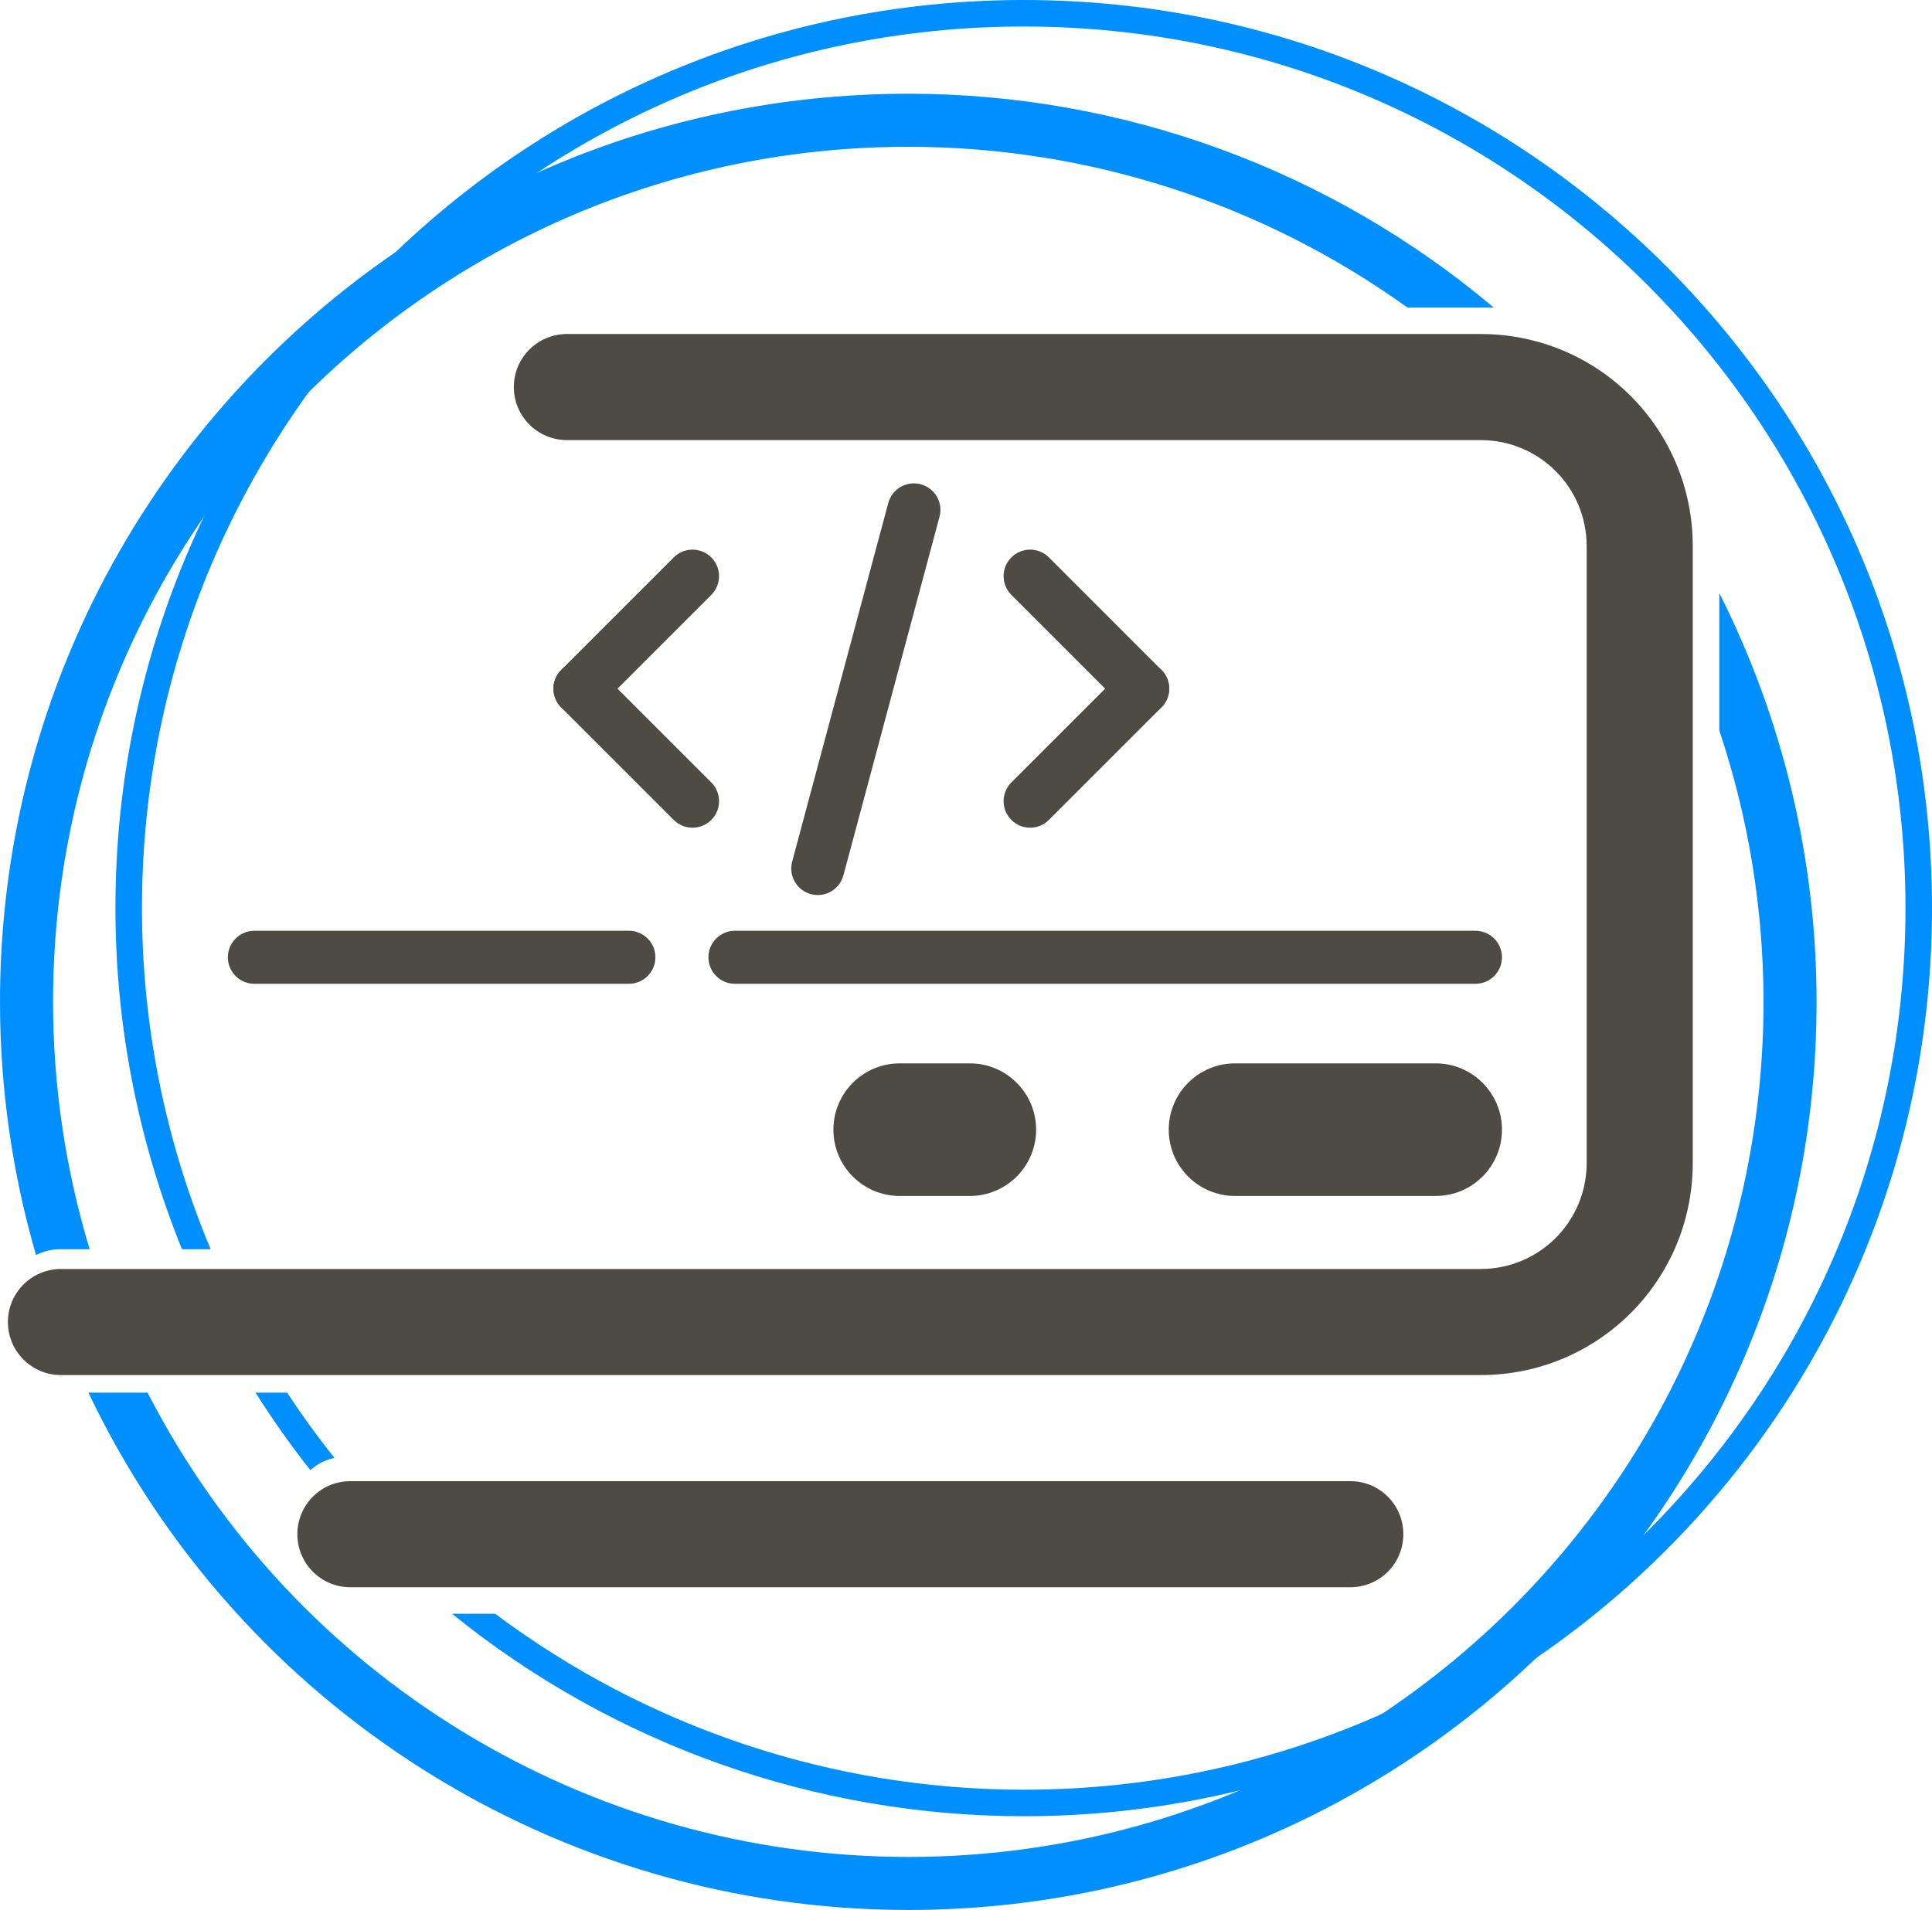
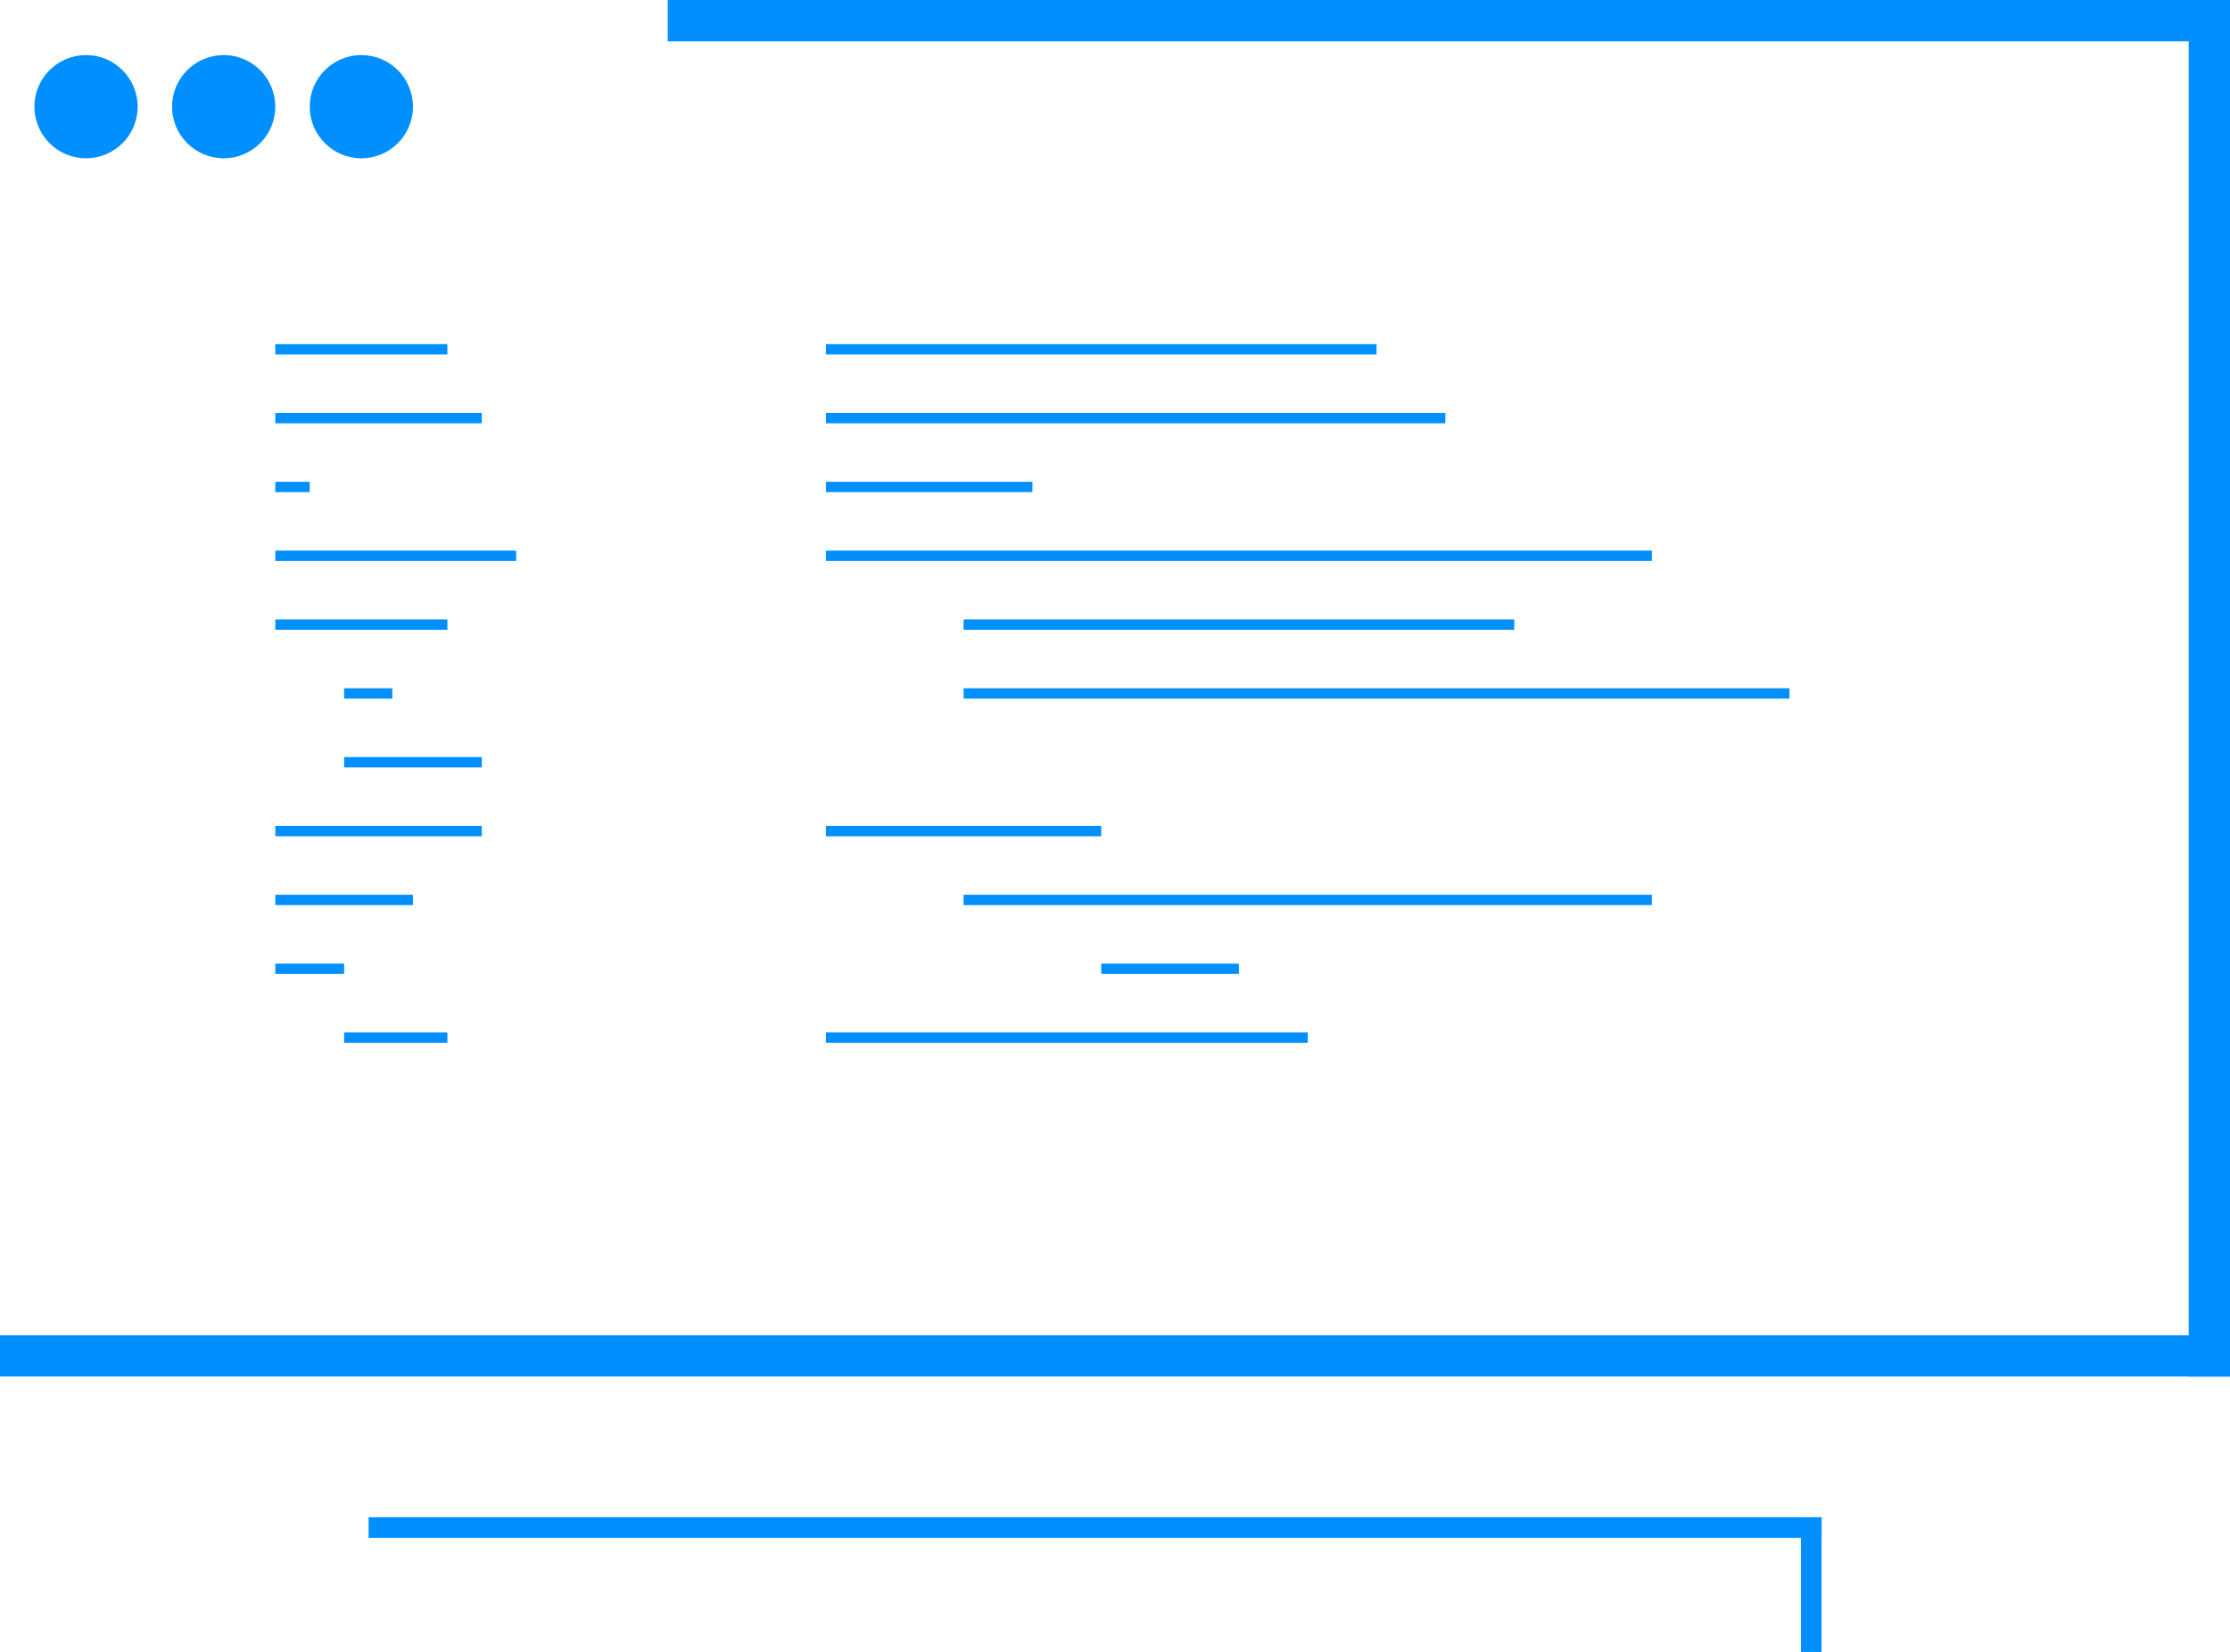
- <svg xmlns="http://www.w3.org/2000/svg" width="100mm" height="98.878mm" viewBox="0 0 100 98.878" version="1.1" id="svg8">
-   <defs id="defs2" />
+ <svg xmlns="http://www.w3.org/2000/svg" width="85.725mm" height="63.503mm" viewBox="0 0 85.725 63.503" version="1.1" id="svg8">
+   <defs id="defs2">
+     <filter style="color-interpolation-filters:sRGB" id="filter975" x="-3.06e-05" width="1" y="-6.12e-07" height="1">
+       <feGaussianBlur stdDeviation="1.3493749e-05" id="feGaussianBlur977" />
+     </filter>
+   </defs>
  <g id="layer1">
-     <path id="ellipse1267" style="opacity:1;fill:#008fff;fill-opacity:1;fill-rule:evenodd;stroke:#000000;stroke-width:0;stroke-miterlimit:4;stroke-dasharray:none" d="M 46.836,4.853 A 47.012,47.012 0 0 0 6.8713995e-7,51.865 47.012,47.012 0 0 0 1.865,64.975 2.703,2.688 0 0 1 3.113,64.671 a 2.703,2.688 0 0 1 0.03,7.08e-4 v -7.08e-4 h 1.497 A 44.267,44.267 0 0 1 2.746,51.866 44.267,44.267 0 0 1 47.012,7.599 44.267,44.267 0 0 1 72.846,15.919 h 4.466 a 47.012,47.012 0 0 0 -30.299,-11.066 47.012,47.012 0 0 0 -0.177,0 z m 42.154,25.846 v 7.116 A 44.267,44.267 0 0 1 91.279,51.866 44.267,44.267 0 0 1 47.012,96.133 44.267,44.267 0 0 1 7.638,72.095 H 4.576 A 47.012,47.012 0 0 0 47.012,98.878 47.012,47.012 0 0 0 94.025,51.865 47.012,47.012 0 0 0 88.99,30.699 Z" />
-     <path id="ellipse1281" style="opacity:1;fill:#008fff;fill-opacity:1;fill-rule:evenodd;stroke:#000000;stroke-width:0;stroke-miterlimit:4;stroke-dasharray:none" d="M 52.811,8.367062e-5 A 47.012,47.012 0 0 0 5.975,47.012 47.012,47.012 0 0 0 9.419,64.671 H 10.903 A 45.64,45.64 0 0 1 7.348,47.013 45.64,45.64 0 0 1 52.988,1.373 45.64,45.64 0 0 1 98.627,47.013 45.64,45.64 0 0 1 52.988,92.653 45.64,45.64 0 0 1 25.631,83.544 H 23.398 A 47.012,47.012 0 0 0 52.988,94.025 47.012,47.012 0 0 0 100,47.012 47.012,47.012 0 0 0 52.988,8.367062e-5 a 47.012,47.012 0 0 0 -0.177,0 z M 13.226,72.095 a 47.012,47.012 0 0 0 2.834,4.011 c 0.349,-0.309 0.776,-0.533 1.253,-0.629 A 45.64,45.64 0 0 1 14.86,72.095 Z" />
-     <path id="rect863" style="opacity:1;fill:#4e4b44;fill-opacity:1;fill-rule:evenodd;stroke:#ffb300;stroke-width:0;stroke-miterlimit:4;stroke-dasharray:none;stroke-opacity:1" d="M 110.785 65.355 A 10.378 10.378 0 0 0 100.52 75.732 A 10.378 10.378 0 0 0 110.898 86.109 L 110.898 86.113 L 289.639 86.113 C 301.138 86.113 310.395 95.368 310.395 106.867 L 310.395 227.543 C 310.395 239.042 301.138 248.297 289.639 248.297 L 43.078 248.297 L 43.062 248.297 L 12.043 248.297 L 12.043 248.301 A 10.378 10.378 0 0 0 11.928 248.297 A 10.378 10.378 0 0 0 1.549 258.676 A 10.378 10.378 0 0 0 11.928 269.053 A 10.378 10.378 0 0 0 12.043 269.053 L 43.062 269.053 L 43.076 269.053 L 43.314 269.053 L 89.449 269.053 L 111.57 269.053 L 111.574 269.053 L 221.137 269.053 L 242.643 269.053 L 277.047 269.053 L 289.637 269.053 C 312.635 269.053 331.148 250.537 331.148 227.539 L 331.148 106.867 C 331.148 83.869 312.635 65.355 289.637 65.355 L 110.898 65.355 A 10.378 10.378 0 0 0 110.785 65.355 z M 68.553 289.811 C 62.804 289.811 58.176 294.438 58.176 300.188 C 58.176 305.937 62.804 310.566 68.553 310.566 L 264.154 310.566 C 269.903 310.566 274.531 305.937 274.531 300.188 C 274.531 294.438 269.903 289.811 264.154 289.811 L 242.643 289.811 L 221.133 289.811 L 111.57 289.811 L 89.449 289.811 L 68.553 289.811 z " transform="scale(0.2645833)" />
-     <rect style="opacity:1;fill:#4e4b44;fill-opacity:1;fill-rule:evenodd;stroke:#000000;stroke-width:0;stroke-miterlimit:4;stroke-dasharray:none" id="rect1239" width="17.247" height="6.865" x="60.494" y="55.05" ry="3.432" />
-     <rect style="opacity:1;fill:#4e4b44;fill-opacity:1;fill-rule:evenodd;stroke:#000000;stroke-width:0;stroke-miterlimit:4;stroke-dasharray:none" id="rect1241" width="10.492" height="6.865" x="43.137" y="55.05" ry="3.432" />
-     <rect style="opacity:1;fill:#4e4b44;fill-opacity:1;fill-rule:evenodd;stroke:#000000;stroke-width:0;stroke-miterlimit:4;stroke-dasharray:none" id="rect1243" width="41.073" height="2.746" x="36.668" y="48.185" ry="1.373" />
-     <rect style="opacity:1;fill:#4e4b44;fill-opacity:1;fill-rule:evenodd;stroke:#000000;stroke-width:0;stroke-miterlimit:4;stroke-dasharray:none" id="rect1247" width="22.129" height="2.746" x="11.794" y="48.185" ry="1.373" />
-     <rect style="opacity:1;fill:#4e4b44;fill-opacity:1;fill-rule:evenodd;stroke:#000000;stroke-width:0;stroke-miterlimit:4;stroke-dasharray:none" id="rect1255" width="10.984" height="2.746" x="-68.404" y="15.239" ry="1.373" transform="rotate(-135)" />
-     <rect style="opacity:1;fill:#4e4b44;fill-opacity:1;fill-rule:evenodd;stroke:#000000;stroke-width:0;stroke-miterlimit:4;stroke-dasharray:none" id="rect1257" width="10.984" height="2.746" x="7.001" y="65.658" ry="1.373" transform="rotate(-45)" />
-     <rect style="opacity:1;fill:#4e4b44;fill-opacity:1;fill-rule:evenodd;stroke:#000000;stroke-width:0;stroke-miterlimit:4;stroke-dasharray:none" id="rect1259" width="21.967" height="2.746" x="11.881" y="-53.896" ry="1.373" transform="rotate(105)" />
-     <rect style="opacity:1;fill:#4e4b44;fill-opacity:1;fill-rule:evenodd;stroke:#000000;stroke-width:0;stroke-miterlimit:4;stroke-dasharray:none" id="rect1263" width="10.984" height="2.746" x="45.064" y="2.61" ry="1.373" transform="rotate(45)" />
-     <rect style="opacity:1;fill:#4e4b44;fill-opacity:1;fill-rule:evenodd;stroke:#000000;stroke-width:0;stroke-miterlimit:4;stroke-dasharray:none" id="rect1265" width="10.984" height="2.746" x="-5.628" y="-47.81" ry="1.373" transform="rotate(135)" />
+     <circle style="fill:#008fff;fill-opacity:1;fill-rule:evenodd;stroke-width:0.067;stroke-linejoin:round" id="path888" cx="3.307" cy="4.101" r="1.984" />
+     <circle style="fill:#008fff;fill-opacity:1;fill-rule:evenodd;stroke-width:0.067;stroke-linejoin:round" id="circle896" cx="8.599" cy="4.101" r="1.984" />
+     <circle style="fill:#008fff;fill-opacity:1;fill-rule:evenodd;stroke-width:0.067;stroke-linejoin:round" id="circle900" cx="13.891" cy="4.101" r="1.984" />
+     <rect style="opacity:1;fill:#008fff;fill-opacity:1;fill-rule:evenodd;stroke-width:0.508;stroke-linejoin:round" id="rect922" width="55.855" height="0.794" x="14.169" y="58.325" ry="0" />
+     <rect style="opacity:1;fill:#008fff;fill-opacity:1;fill-rule:evenodd;stroke-width:0.155;stroke-linejoin:round" id="rect924" width="5.178" height="0.794" x="58.325" y="-70.024" ry="0" transform="rotate(90)" />
+     <rect style="opacity:1;fill:#008fff;fill-opacity:1;fill-rule:evenodd;stroke:none;stroke-width:0.038;stroke-linejoin:round;stroke-miterlimit:4;stroke-dasharray:none;stroke-opacity:1" id="rect957" width="21.167" height="0.397" x="31.75" y="13.229" />
+     <rect style="opacity:1;fill:#008fff;fill-opacity:1;fill-rule:evenodd;stroke:none;stroke-width:0.041;stroke-linejoin:round;stroke-miterlimit:4;stroke-dasharray:none;stroke-opacity:1" id="rect959" width="23.812" height="0.397" x="31.75" y="15.875" />
+     <rect style="opacity:1;fill:#008fff;fill-opacity:1;fill-rule:evenodd;stroke:none;stroke-width:0.024;stroke-linejoin:round;stroke-miterlimit:4;stroke-dasharray:none;stroke-opacity:1" id="rect961" width="7.938" height="0.397" x="31.75" y="18.521" />
+     <rect style="opacity:1;fill:#008fff;fill-opacity:1;fill-rule:evenodd;stroke:none;stroke-width:0.047;stroke-linejoin:round;stroke-miterlimit:4;stroke-dasharray:none;stroke-opacity:1" id="rect963" width="31.75" height="0.397" x="31.75" y="21.167" />
+     <rect style="opacity:1;fill:#008fff;fill-opacity:1;fill-rule:evenodd;stroke:none;stroke-width:0.038;stroke-linejoin:round;stroke-miterlimit:4;stroke-dasharray:none;stroke-opacity:1" id="rect965" width="21.167" height="0.397" x="37.042" y="23.812" />
+     <rect style="opacity:1;fill:#008fff;fill-opacity:1;fill-rule:evenodd;stroke:none;stroke-width:0.047;stroke-linejoin:round;stroke-miterlimit:4;stroke-dasharray:none;stroke-opacity:1" id="rect967" width="31.75" height="0.397" x="37.042" y="26.458" />
+     <rect style="opacity:1;fill:#008fff;fill-opacity:1;fill-rule:evenodd;stroke:none;stroke-width:0.027;stroke-linejoin:round;stroke-miterlimit:4;stroke-dasharray:none;stroke-opacity:1" id="rect969" width="10.583" height="0.397" x="31.75" y="31.75" />
+     <rect style="opacity:1;fill:#008fff;fill-opacity:1;fill-rule:evenodd;stroke:none;stroke-width:0.107;stroke-linejoin:round;stroke-miterlimit:4;stroke-dasharray:none;stroke-opacity:1" id="rect971" width="85.725" height="1.587" x="-2.6562313e-05" y="51.329" />
+     <rect style="opacity:1;fill:#008fff;fill-opacity:1;fill-rule:evenodd;stroke:none;stroke-width:0.069;stroke-linejoin:round;stroke-miterlimit:4;stroke-dasharray:none;stroke-opacity:1;filter:url(#filter975)" id="rect973" width="1.058" height="52.917" x="84.667" y="0" transform="matrix(1.499925,0,0,0.9999997,-42.85612,7.2773679e-6)" />
+     <rect style="opacity:1;fill:#008fff;fill-opacity:1;fill-rule:evenodd;stroke:none;stroke-width:0.069;stroke-linejoin:round;stroke-miterlimit:4;stroke-dasharray:none;stroke-opacity:1;filter:url(#filter975)" id="rect979" width="1.058" height="52.917" x="84.667" y="0" transform="matrix(56.76527,0,0,0.02999997,-4780.477,-1.5115653e-6)" />
+     <rect style="opacity:1;fill:#008fff;fill-opacity:1;fill-rule:evenodd;stroke:none;stroke-width:0.043;stroke-linejoin:round;stroke-miterlimit:4;stroke-dasharray:none;stroke-opacity:1" id="rect981" width="26.458" height="0.397" x="37.042" y="34.396" />
+     <rect style="opacity:1;fill:#008fff;fill-opacity:1;fill-rule:evenodd;stroke:none;stroke-width:0.036;stroke-linejoin:round;stroke-miterlimit:4;stroke-dasharray:none;stroke-opacity:1" id="rect983" width="18.521" height="0.397" x="31.75" y="39.688" />
+     <rect style="opacity:1;fill:#008fff;fill-opacity:1;fill-rule:evenodd;stroke:none;stroke-width:0.019;stroke-linejoin:round;stroke-miterlimit:4;stroke-dasharray:none;stroke-opacity:1" id="rect985" width="5.292" height="0.397" x="42.333" y="37.042" />
+     <rect style="opacity:1;fill:#008fff;fill-opacity:1;fill-rule:evenodd;stroke:none;stroke-width:0.021;stroke-linejoin:round;stroke-miterlimit:4;stroke-dasharray:none;stroke-opacity:1" id="rect989" width="6.615" height="0.397" x="10.583" y="13.229" />
+     <rect style="opacity:1;fill:#008fff;fill-opacity:1;fill-rule:evenodd;stroke:none;stroke-width:0.024;stroke-linejoin:round;stroke-miterlimit:4;stroke-dasharray:none;stroke-opacity:1" id="rect991" width="7.938" height="0.397" x="10.583" y="15.875" />
+     <rect style="opacity:1;fill:#008fff;fill-opacity:1;fill-rule:evenodd;stroke:none;stroke-width:0.01;stroke-linejoin:round;stroke-miterlimit:4;stroke-dasharray:none;stroke-opacity:1" id="rect993" width="1.323" height="0.397" x="10.583" y="18.521" />
+     <rect style="opacity:1;fill:#008fff;fill-opacity:1;fill-rule:evenodd;stroke:none;stroke-width:0.025;stroke-linejoin:round;stroke-miterlimit:4;stroke-dasharray:none;stroke-opacity:1" id="rect995" width="9.26" height="0.397" x="10.583" y="21.167" />
+     <rect style="opacity:1;fill:#008fff;fill-opacity:1;fill-rule:evenodd;stroke:none;stroke-width:0.021;stroke-linejoin:round;stroke-miterlimit:4;stroke-dasharray:none;stroke-opacity:1" id="rect997" width="6.615" height="0.397" x="10.583" y="23.812" />
+     <rect style="opacity:1;fill:#008fff;fill-opacity:1;fill-rule:evenodd;stroke:none;stroke-width:0.011;stroke-linejoin:round;stroke-miterlimit:4;stroke-dasharray:none;stroke-opacity:1" id="rect999" width="1.852" height="0.397" x="13.229" y="26.458" />
+     <rect style="opacity:1;fill:#008fff;fill-opacity:1;fill-rule:evenodd;stroke:none;stroke-width:0.019;stroke-linejoin:round;stroke-miterlimit:4;stroke-dasharray:none;stroke-opacity:1" id="rect1001" width="5.292" height="0.397" x="13.229" y="29.104" />
+     <rect style="opacity:1;fill:#008fff;fill-opacity:1;fill-rule:evenodd;stroke:none;stroke-width:0.024;stroke-linejoin:round;stroke-miterlimit:4;stroke-dasharray:none;stroke-opacity:1" id="rect1003" width="7.938" height="0.397" x="10.583" y="31.75" />
+     <rect style="opacity:1;fill:#008fff;fill-opacity:1;fill-rule:evenodd;stroke:none;stroke-width:0.019;stroke-linejoin:round;stroke-miterlimit:4;stroke-dasharray:none;stroke-opacity:1" id="rect1005" width="5.292" height="0.397" x="10.583" y="34.396" />
+     <rect style="opacity:1;fill:#008fff;fill-opacity:1;fill-rule:evenodd;stroke:none;stroke-width:0.014;stroke-linejoin:round;stroke-miterlimit:4;stroke-dasharray:none;stroke-opacity:1" id="rect1007" width="2.646" height="0.397" x="10.583" y="37.042" />
+     <rect style="opacity:1;fill:#008fff;fill-opacity:1;fill-rule:evenodd;stroke:none;stroke-width:0.017;stroke-linejoin:round;stroke-miterlimit:4;stroke-dasharray:none;stroke-opacity:1" id="rect1009" width="3.969" height="0.397" x="13.229" y="39.688" />
  </g>
</svg>
